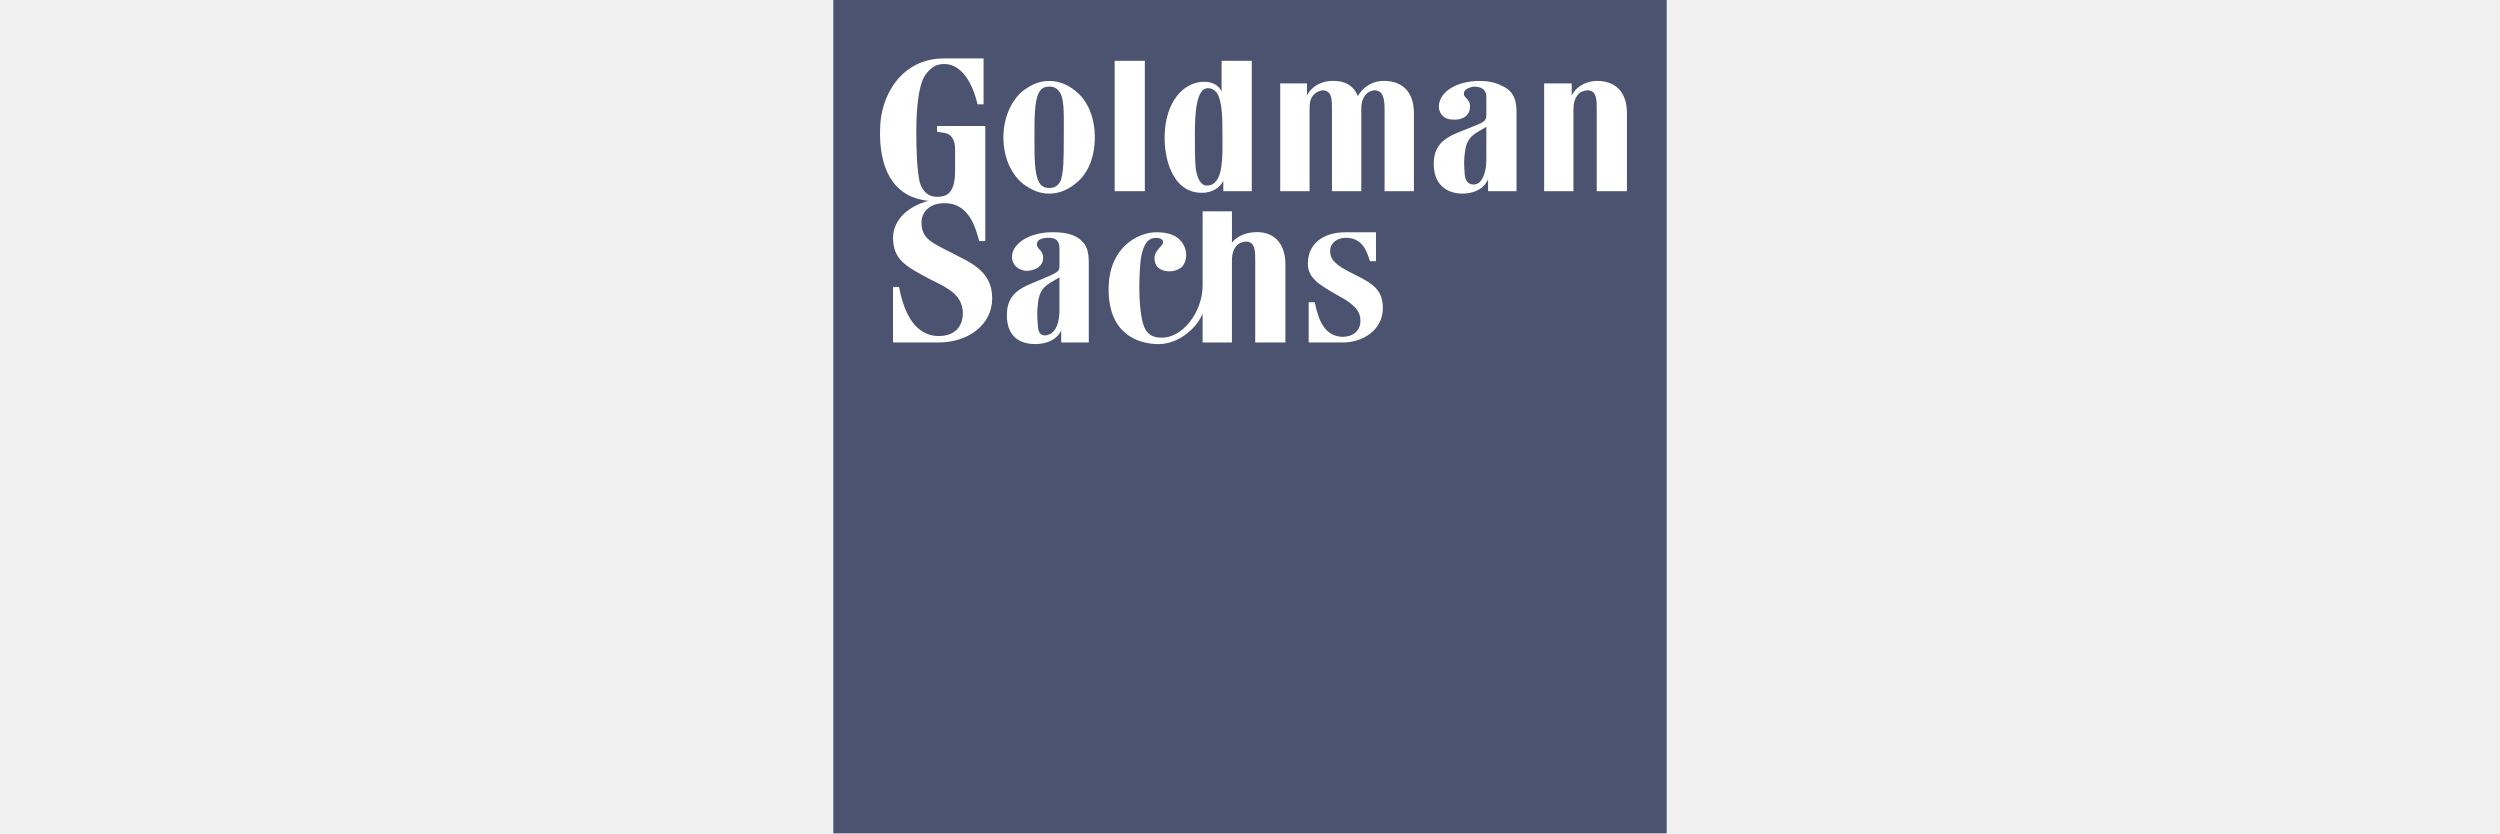
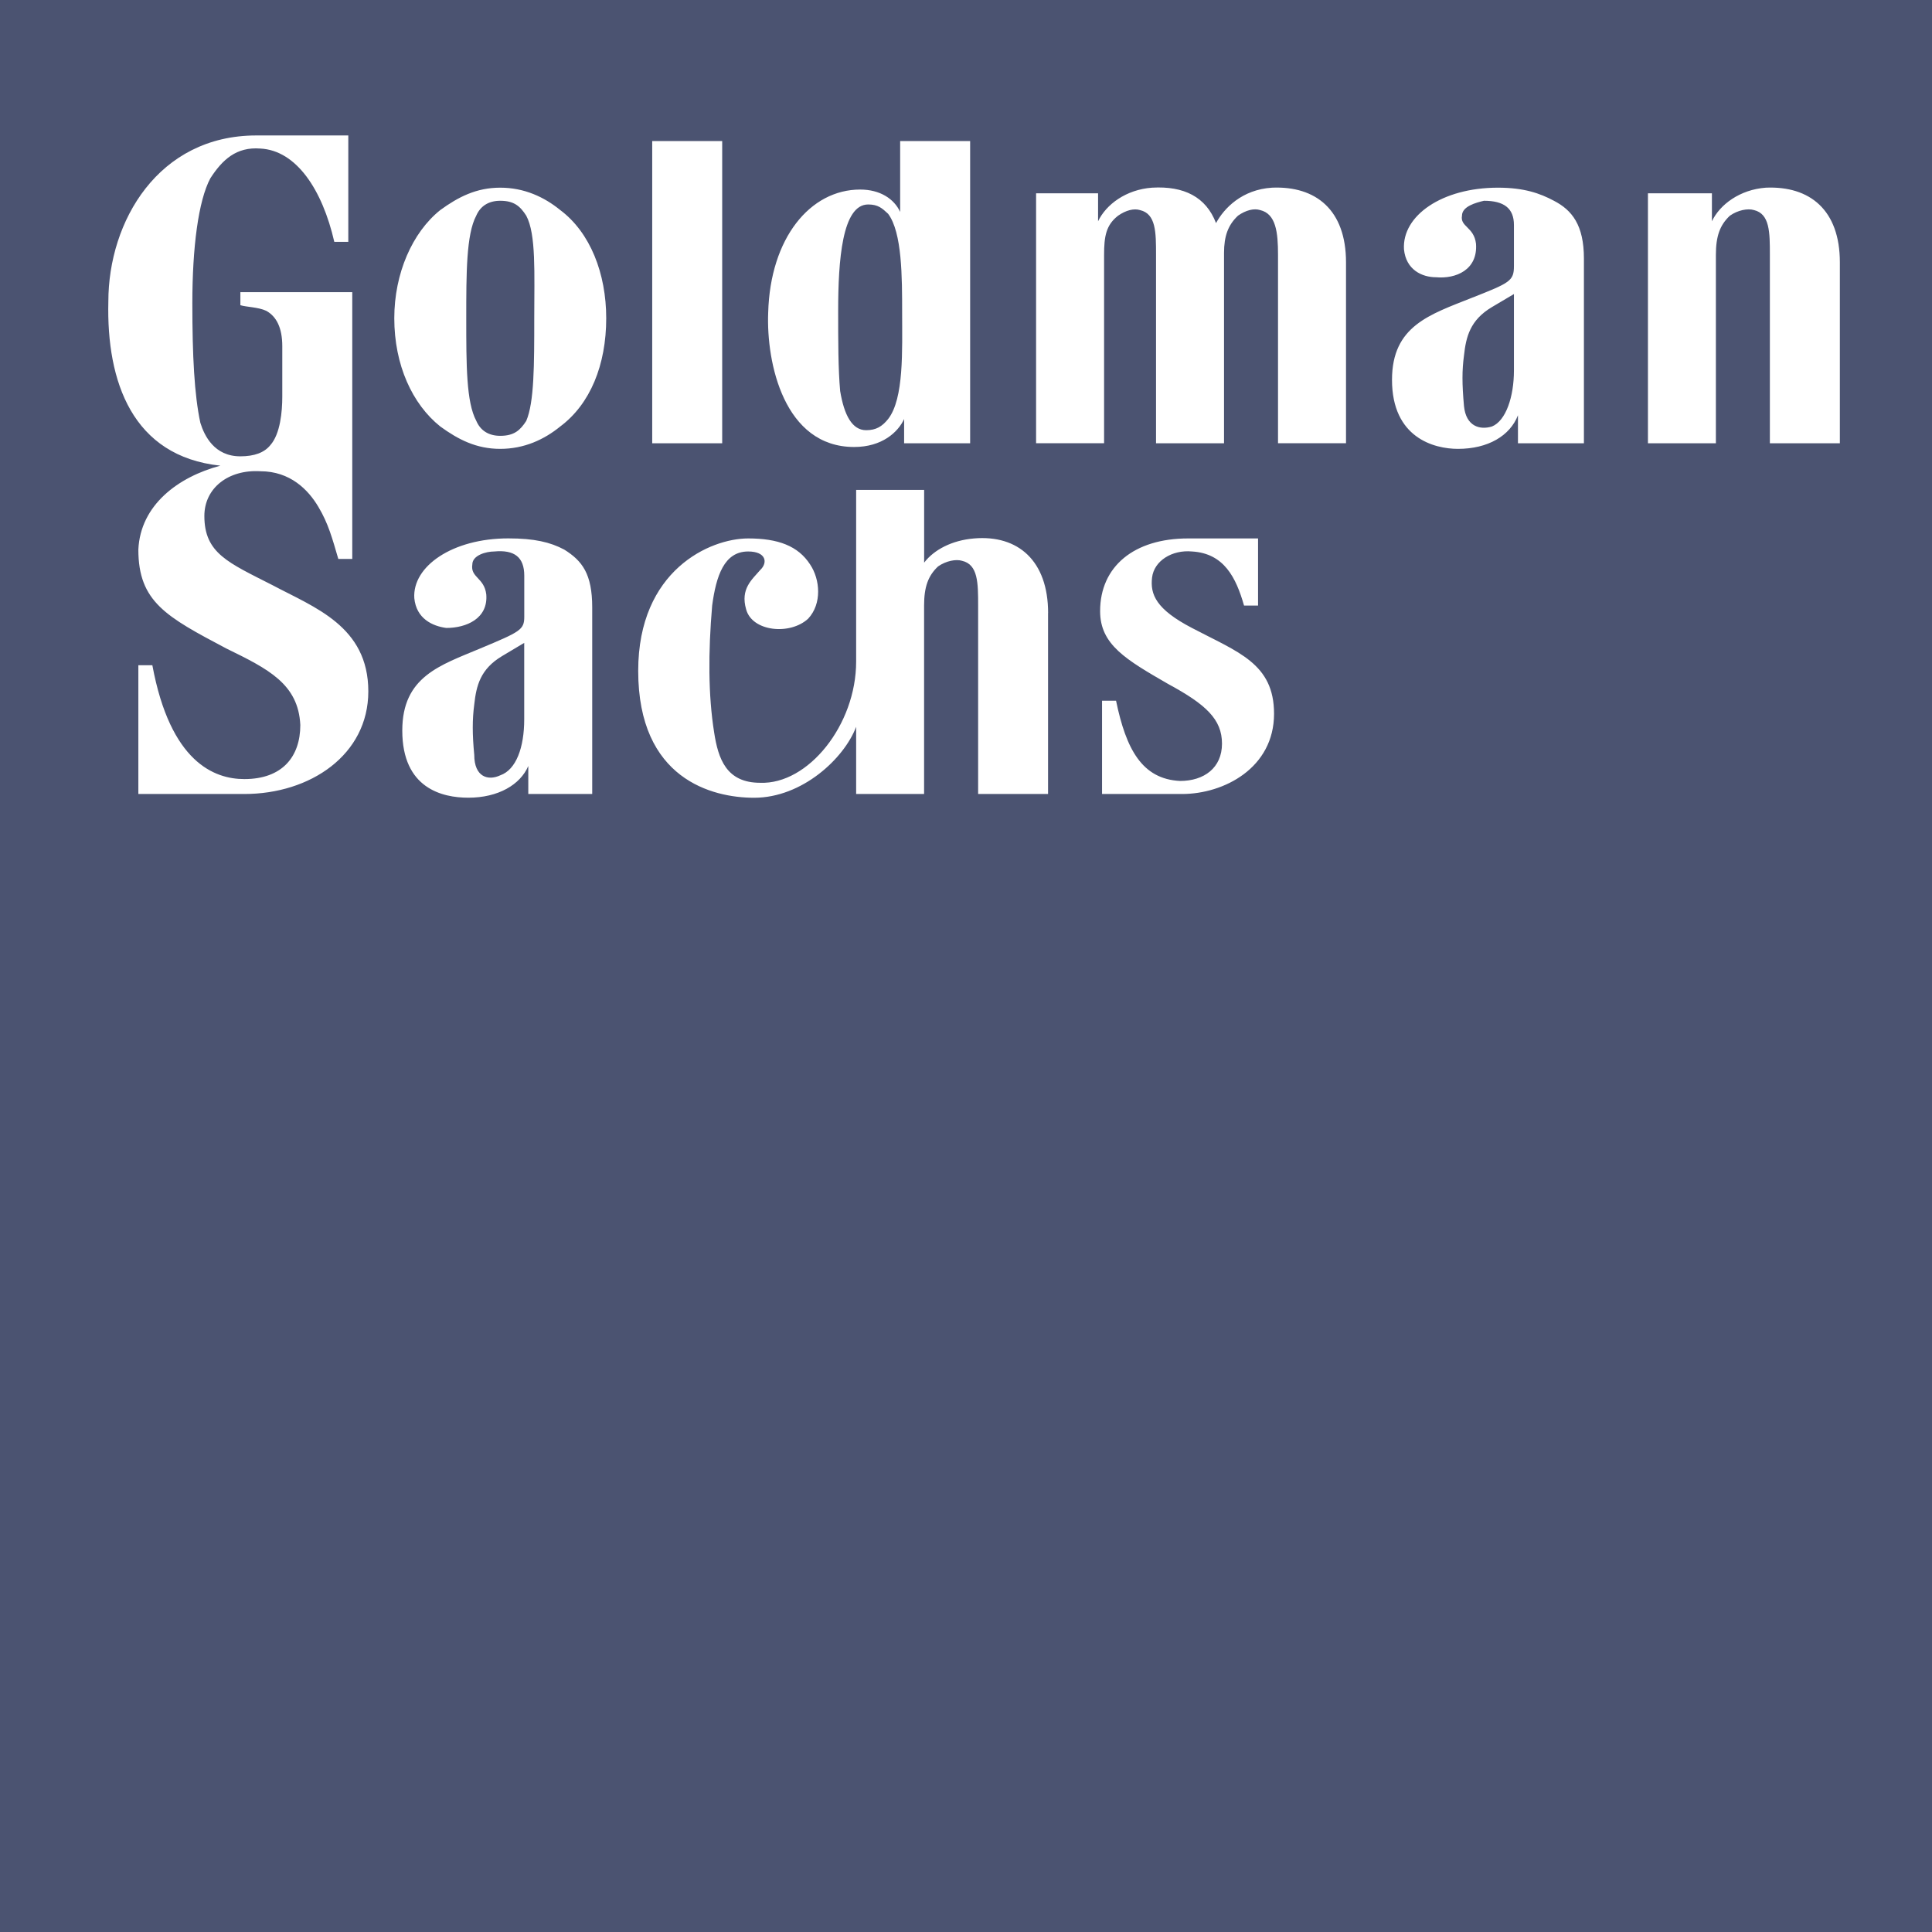
- <svg xmlns="http://www.w3.org/2000/svg" width="24" height="8" viewBox="0 0 36 36" fill="none">
+ <svg xmlns="http://www.w3.org/2000/svg" width="24" height="24" viewBox="0 0 36 36" fill="none">
  <path fill-rule="evenodd" clip-rule="evenodd" d="M0 36H36V0H0V36Z" fill="#4B5371" />
  <path fill-rule="evenodd" clip-rule="evenodd" d="M31.973 8.26H30.707V3.602H31.899V4.123C32.048 3.81 32.42 3.533 32.904 3.497C33.725 3.462 34.283 3.914 34.283 4.888V8.26H32.979V4.749C32.979 4.332 32.979 3.984 32.681 3.914C32.569 3.88 32.383 3.914 32.234 4.019C32.048 4.193 31.973 4.401 31.973 4.749V8.26ZM9.955 5.93C9.955 6.8 9.955 7.495 9.806 7.843C9.694 8.016 9.582 8.121 9.321 8.121C9.098 8.121 8.949 8.016 8.875 7.842C8.688 7.495 8.688 6.8 8.688 5.93C8.688 5.096 8.688 4.367 8.874 4.019C8.949 3.845 9.098 3.741 9.321 3.741C9.582 3.741 9.694 3.845 9.806 4.019C9.992 4.366 9.955 5.096 9.955 5.931V5.93ZM10.439 3.914C10.141 3.671 9.768 3.497 9.321 3.497C8.875 3.497 8.539 3.671 8.204 3.914C7.682 4.332 7.347 5.096 7.347 5.93C7.347 6.8 7.682 7.53 8.204 7.947C8.539 8.19 8.875 8.364 9.321 8.364C9.768 8.364 10.141 8.19 10.439 7.947C10.998 7.53 11.296 6.8 11.296 5.93C11.296 5.096 10.998 4.332 10.439 3.914H10.439ZM23.442 10.033V11.284H23.181C23.032 10.762 22.808 10.311 22.212 10.276C21.84 10.241 21.504 10.45 21.467 10.762C21.43 11.076 21.541 11.353 22.212 11.702C23.069 12.153 23.74 12.361 23.74 13.3C23.74 14.308 22.808 14.795 22.026 14.795H20.535V13.057H20.796C20.983 13.961 21.28 14.517 21.989 14.552C22.436 14.552 22.77 14.308 22.77 13.857C22.77 13.404 22.473 13.127 21.765 12.744C20.983 12.292 20.499 12.014 20.499 11.388C20.499 10.554 21.132 10.033 22.138 10.033H23.442ZM25.081 8.26V4.888C25.081 3.914 24.522 3.462 23.703 3.497C23.143 3.532 22.808 3.88 22.659 4.157C22.473 3.671 22.063 3.462 21.467 3.497C20.983 3.532 20.61 3.81 20.461 4.123V3.602H19.306V8.259H20.573V4.749C20.573 4.402 20.61 4.193 20.834 4.019C20.983 3.915 21.132 3.88 21.243 3.915C21.541 3.984 21.541 4.332 21.541 4.749V8.26H22.808V4.714C22.808 4.4 22.883 4.192 23.069 4.018C23.218 3.914 23.367 3.879 23.479 3.914C23.777 3.983 23.814 4.331 23.814 4.748V8.259H25.081V8.26ZM12.153 8.26H13.457V2.628H12.153V8.26ZM16.549 3.984C16.81 4.332 16.81 5.165 16.81 5.826C16.81 6.522 16.847 7.426 16.549 7.808C16.437 7.947 16.325 8.016 16.139 8.016C15.879 8.016 15.73 7.738 15.655 7.286C15.618 6.869 15.618 6.348 15.618 5.792C15.618 4.853 15.692 3.81 16.177 3.81C16.363 3.81 16.437 3.88 16.549 3.984H16.549ZM18.077 8.26V2.628H16.773V3.949C16.661 3.706 16.4 3.532 16.028 3.532C15.096 3.532 14.352 4.436 14.314 5.826C14.277 6.765 14.612 8.329 15.916 8.329C16.437 8.329 16.735 8.051 16.847 7.808V8.26H18.077ZM28.21 5.479L27.8 5.722C27.391 5.965 27.317 6.279 27.279 6.626C27.242 6.904 27.242 7.147 27.279 7.564C27.316 7.947 27.577 8.016 27.8 7.947C28.061 7.842 28.21 7.391 28.21 6.904V5.479ZM28.955 3.741C29.291 3.915 29.514 4.192 29.514 4.818V8.26H28.285V7.738C28.136 8.121 27.726 8.364 27.167 8.364C26.72 8.364 25.938 8.156 25.938 7.078C25.938 6.069 26.646 5.861 27.429 5.548C28.136 5.27 28.21 5.235 28.21 4.957V4.192C28.21 3.88 28.024 3.741 27.651 3.741C27.503 3.776 27.242 3.845 27.242 4.019C27.204 4.227 27.465 4.227 27.503 4.54C27.54 5.027 27.13 5.2 26.758 5.166C26.497 5.166 26.198 5.027 26.161 4.645C26.124 4.019 26.869 3.497 27.912 3.497C28.397 3.497 28.695 3.602 28.955 3.741V3.741ZM9.768 11.979L9.359 12.223C8.949 12.466 8.875 12.779 8.837 13.127C8.8 13.404 8.8 13.683 8.837 14.065C8.837 14.482 9.098 14.552 9.321 14.447C9.619 14.343 9.768 13.926 9.768 13.404V11.979ZM10.514 10.241C10.849 10.45 11.035 10.693 11.035 11.319V14.795H9.844V14.273C9.695 14.621 9.285 14.864 8.726 14.864C8.242 14.864 7.496 14.691 7.496 13.613C7.496 12.605 8.205 12.396 8.949 12.083C9.695 11.771 9.769 11.736 9.769 11.492V10.727C9.769 10.38 9.583 10.241 9.21 10.276C9.061 10.276 8.801 10.345 8.801 10.519C8.763 10.763 9.024 10.763 9.061 11.076C9.098 11.527 8.689 11.701 8.316 11.701C8.056 11.666 7.757 11.527 7.72 11.145C7.683 10.554 8.428 10.032 9.471 10.032C9.956 10.032 10.253 10.102 10.514 10.241L10.514 10.241ZM19.53 11.423C19.53 10.45 18.971 9.963 18.151 10.033C17.742 10.067 17.406 10.241 17.22 10.484V9.129H15.953V12.327C15.953 13.508 15.058 14.621 14.164 14.586C13.531 14.586 13.382 14.134 13.307 13.648C13.196 12.953 13.196 12.153 13.27 11.284C13.345 10.728 13.494 10.276 13.941 10.276C14.276 10.276 14.313 10.484 14.164 10.623C14.015 10.798 13.792 10.971 13.903 11.354C14.015 11.771 14.723 11.84 15.059 11.528C15.319 11.249 15.282 10.797 15.096 10.519C14.872 10.172 14.499 10.033 13.941 10.033C13.233 10.033 11.892 10.623 11.892 12.5C11.892 14.517 13.27 14.865 14.052 14.865C14.947 14.865 15.729 14.134 15.953 13.543V14.795H17.219V11.284C17.219 10.937 17.294 10.728 17.48 10.554C17.629 10.45 17.816 10.415 17.927 10.45C18.226 10.519 18.226 10.867 18.226 11.284V14.795H19.529V11.423H19.53ZM6.49 2.524V4.506H6.229C6.006 3.533 5.521 2.802 4.851 2.768C4.404 2.733 4.143 2.976 3.919 3.323C3.696 3.741 3.584 4.61 3.584 5.652C3.584 6.626 3.621 7.356 3.733 7.877C3.808 8.121 3.994 8.503 4.478 8.503C4.739 8.503 4.925 8.434 5.037 8.295C5.223 8.086 5.26 7.669 5.26 7.391V6.452C5.26 6.104 5.149 5.896 4.962 5.792C4.814 5.722 4.59 5.722 4.479 5.687V5.444H6.564V10.415H6.304C6.192 10.033 6.118 9.754 5.931 9.442C5.745 9.129 5.41 8.781 4.851 8.781C4.255 8.746 3.808 9.094 3.808 9.615C3.808 10.311 4.255 10.484 5.074 10.902C5.857 11.319 6.863 11.667 6.863 12.883C6.863 14.065 5.782 14.795 4.553 14.795H2.578V12.396H2.839C3.174 14.204 3.994 14.517 4.553 14.517C5.26 14.517 5.596 14.1 5.596 13.509C5.559 12.744 4.999 12.466 4.218 12.084C3.1 11.493 2.578 11.215 2.578 10.241C2.616 9.407 3.323 8.886 4.106 8.677C2.467 8.503 1.982 7.113 2.019 5.618C2.019 4.123 2.951 2.524 4.776 2.524H6.49Z" fill="white" />
</svg>
